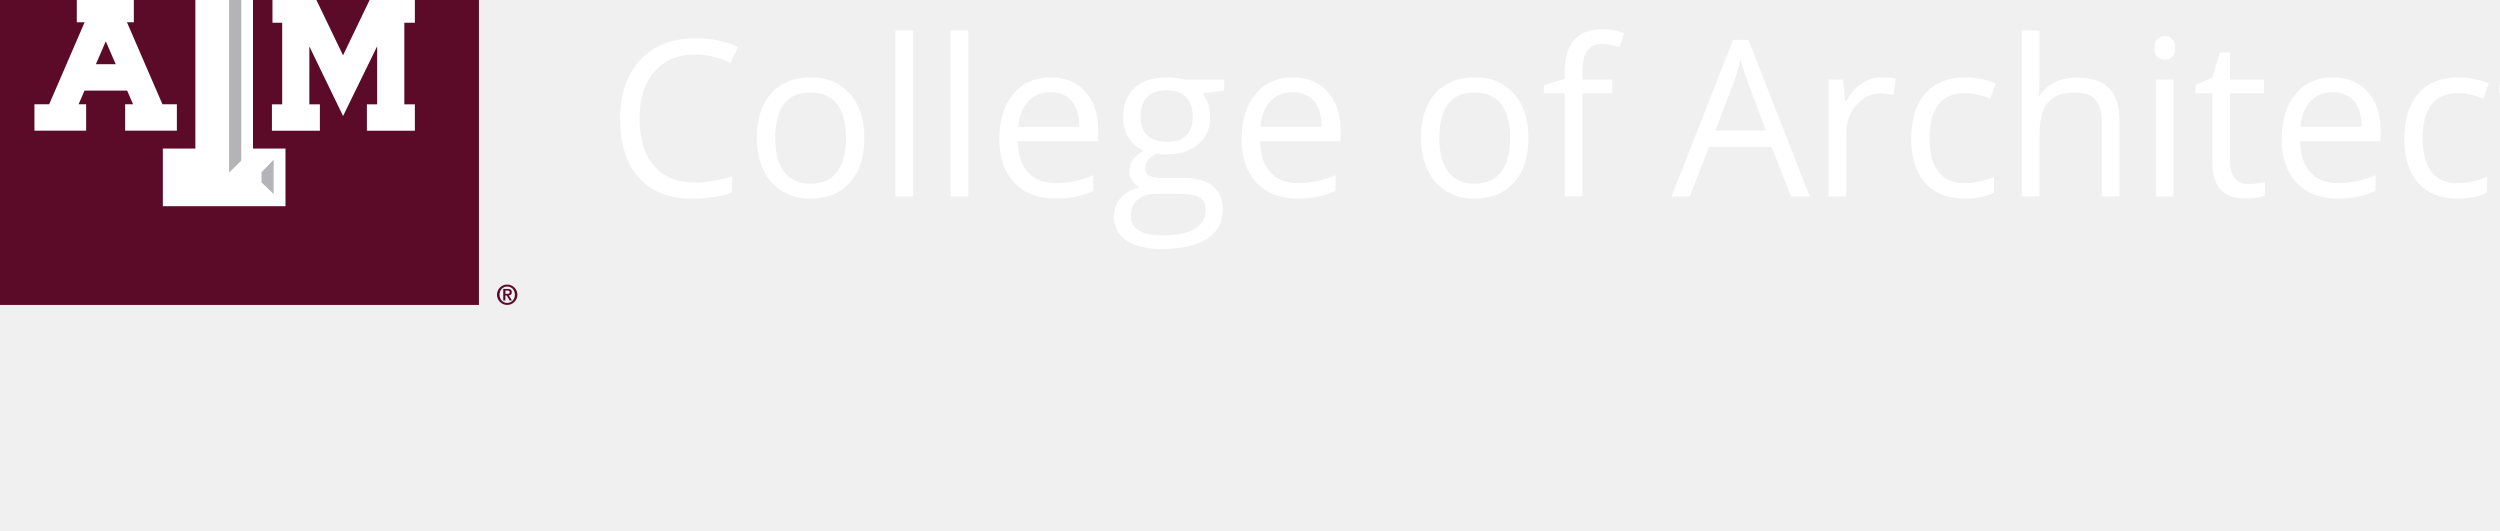
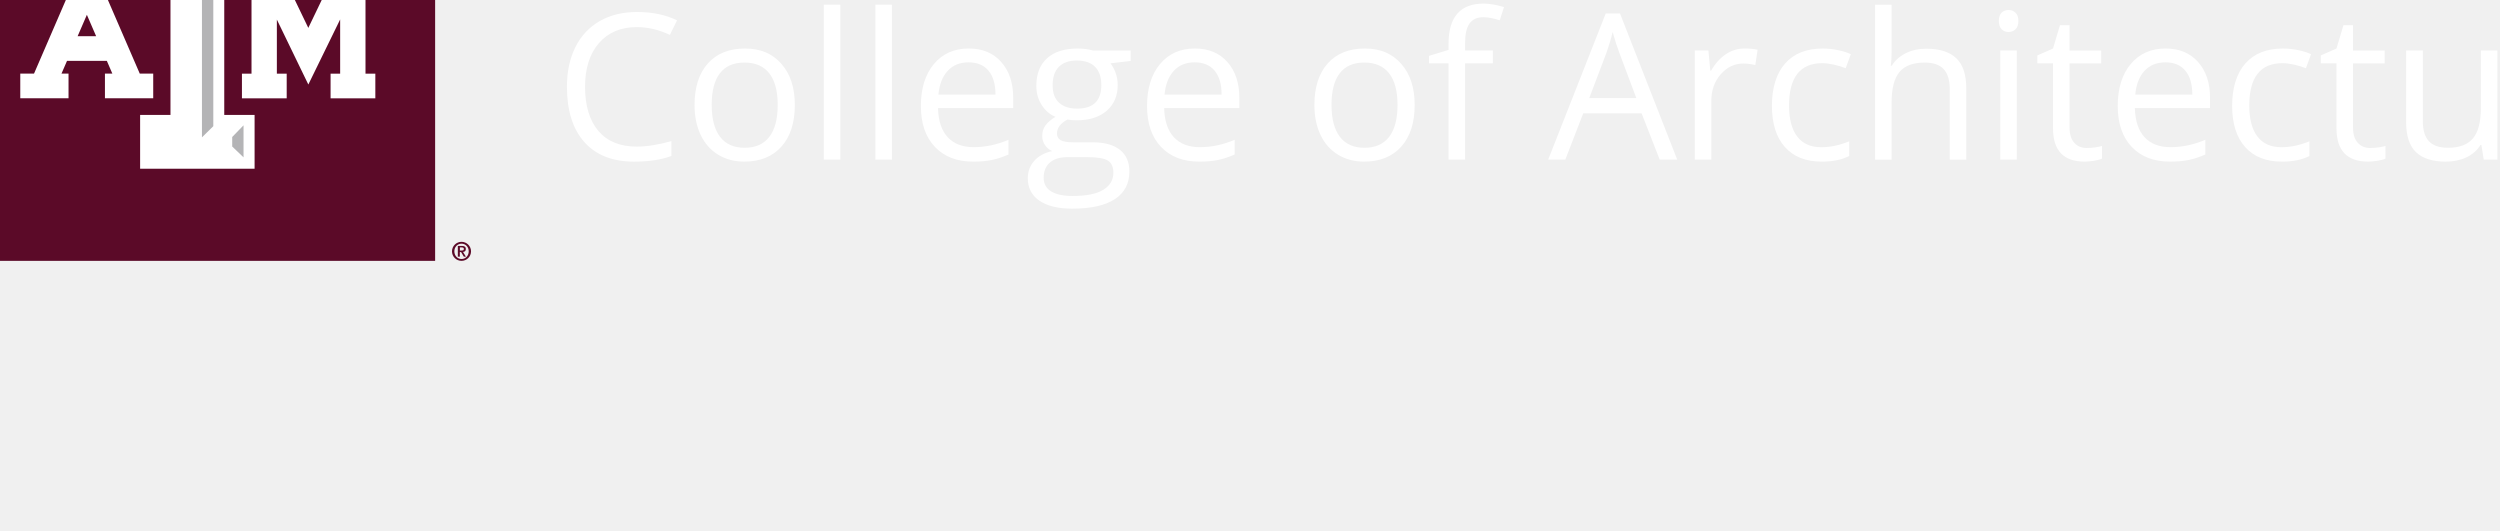
<svg xmlns="http://www.w3.org/2000/svg" version="1.1" viewBox="0 94 1320 280" preserveAspectRatio="xMidYMid meet">
  <defs>
    <style>
      .cls-1{fill:none;}
      .cls-2{fill:#5b0a28;}   /* 深栗色 */
      .cls-3{fill:#ffffff;}   /* 白 */
      .cls-4{fill:#b4b4b6;}   /* 灰 */
      .cls-5{clip-path:url(#clip);}
    </style>
    <clipPath id="clip">
      <rect class="cls-1" width="1320" height="280" />
    </clipPath>
  </defs>
-   <g transform="translate(-93.96,-93.96) scale(1.5)">
+   <g transform="translate(-93.96,-93.96) scale(1.4)">
    <rect class="cls-2" x="52.2" y="52.2" width="179.02" height="180.44" />
    <polygon class="cls-3" points="207.44 124.01 194.15 124.01 193.38 124.01 193.04 124.7 183.39 144.78 173.72 124.7 173.39 124.01 172.62 124.01 159.77 124.01 158.55 124.01 158.55 125.23 158.55 132.08 158.55 133.3 159.77 133.3 161.97 133.3 161.97 162.04 159.59 162.04 158.36 162.04 158.36 163.26 158.36 170.11 158.36 171.33 159.59 171.33 174.02 171.33 175.24 171.33 175.24 170.11 175.24 163.26 175.24 162.04 174.02 162.04 171.53 162.04 171.53 141.64 182.3 163.87 183.4 166.13 184.51 163.87 195.4 141.59 195.4 162.04 193.02 162.04 191.79 162.04 191.79 163.26 191.79 170.11 191.79 171.33 193.02 171.33 207.44 171.33 208.67 171.33 208.67 170.11 208.67 163.26 208.67 162.04 207.44 162.04 204.96 162.04 204.96 133.3 207.44 133.3 208.67 133.3 208.67 132.08 208.67 125.23 208.67 124.01 207.44 124.01" />
    <path class="cls-3" d="M123.65,162.01h-3.83l-12.49-28.87h2.42v-9.3h-20.08v9.3h2.76l-12.48,28.87h-5.19v9.3h18.2v-9.3h-2.65l2.08-4.8h15.02l2.07,4.8h-2.79v9.3h18.21v-9.3h-1.23ZM103.37,147.91h-6.98l3.49-8.07,3.49,8.07Z" />
    <polygon class="cls-3" points="192.17 87.92 90.92 87.92 89.51 87.92 89.51 89.32 89.51 116.37 89.51 117.77 90.92 117.77 108.4 117.77 109.8 117.77 109.8 116.37 109.8 106.32 131.41 106.32 131.41 177.6 121.35 177.6 119.96 177.6 119.96 179.01 119.96 196.5 119.96 197.89 121.35 197.89 161.73 197.89 163.13 197.89 163.13 196.5 163.13 179.01 163.13 177.6 161.73 177.6 151.69 177.6 151.69 106.32 173.16 106.32 173.16 116.24 173.16 117.64 174.57 117.64 192.17 117.64 193.57 117.64 193.57 116.24 193.57 89.32 193.57 87.92 192.17 87.92" />
    <polygon class="cls-4" points="154.69 185.93 158.96 181.52 158.96 193.6 154.69 189.51 154.69 185.93" />
    <polygon class="cls-4" points="147.56 181.85 143.28 186.06 143.28 97.92 147.56 102.19 147.56 181.85" />
    <polygon class="cls-4" points="98.09 96.37 93.69 92.09 187.27 92.09 181.73 96.37 98.09 96.37" />
    <polygon class="cls-4" points="189.54 113.73 185.26 109.64 185.26 98.76 189.54 94.36 189.54 113.73" />
    <g class="cls-5">
      <path class="cls-2" d="M237.58,229.05c0-1.98,1.61-3.59,3.59-3.59s3.59,1.61,3.59,3.59-1.61,3.59-3.59,3.59-3.59-1.61-3.59-3.59M243.89,229.05c0-1.68-1.21-2.89-2.71-2.89s-2.71,1.21-2.71,2.89,1.21,2.89,2.71,2.89,2.71-1.21,2.71-2.89M239.79,227h1.51c.97,0,1.5.34,1.5,1.19,0,.7-.4,1.03-1.06,1.09l1.09,1.78h-.78l-1.05-1.75h-.46v1.75h-.76v-4.06ZM240.55,228.74h.67c.45,0,.84-.06.84-.61,0-.48-.44-.56-.82-.56h-.68v1.16Z" />
      <polygon class="cls-3" points="293.48 104.42 288.99 104.42 288.99 80.84 280.92 80.84 280.92 76.99 301.54 76.99 301.54 80.84 293.48 80.84 293.48 104.42" />
      <polygon class="cls-3" points="323.18 104.42 307.67 104.42 307.67 76.99 323.18 76.99 323.18 80.78 312.15 80.78 312.15 88.25 322.49 88.25 322.49 92 312.15 92 312.15 100.62 323.18 100.62 323.18 104.42" />
      <polygon class="cls-3" points="351.24 104.42 346.08 104.42 339.22 93.2 332.29 104.42 327.49 104.42 336.59 90.2 328.07 76.99 333.06 76.99 339.4 87.37 345.75 76.99 350.58 76.99 342.01 90.27 351.24 104.42" />
      <path class="cls-3" d="M373.88,104.42l-2.74-7.62h-10.49l-2.68,7.62h-4.73l10.26-27.54h4.88l10.27,27.54h-4.77ZM369.95,92.94l-2.57-7.47c-.19-.5-.45-1.29-.78-2.36-.33-1.08-.56-1.86-.68-2.36-.34,1.54-.83,3.22-1.48,5.04l-2.48,7.15h7.99Z" />
      <path class="cls-3" d="M400.01,96.97c0,2.44-.88,4.35-2.65,5.74-1.76,1.39-4.2,2.08-7.3,2.08s-5.64-.48-7.62-1.45v-4.24c1.25.59,2.58,1.05,3.99,1.39,1.41.34,2.72.51,3.93.51,1.78,0,3.08-.34,3.93-1.01.85-.68,1.27-1.58,1.27-2.72,0-1.02-.39-1.9-1.16-2.61-.78-.71-2.38-1.56-4.8-2.53-2.5-1.01-4.26-2.17-5.29-3.47-1.02-1.3-1.54-2.87-1.54-4.69,0-2.29.81-4.09,2.44-5.4,1.63-1.31,3.81-1.97,6.55-1.97s5.24.57,7.84,1.73l-1.42,3.66c-2.44-1.02-4.62-1.54-6.53-1.54-1.45,0-2.55.31-3.3.95-.75.63-1.12,1.46-1.12,2.51,0,.71.15,1.32.45,1.83.3.51.79.99,1.48,1.44.69.45,1.92,1.04,3.71,1.78,2.01.84,3.49,1.62,4.43,2.35.94.72,1.63,1.54,2.07,2.46.44.91.66,1.99.66,3.23" />
      <path class="cls-3" d="M436.16,104.42l-2.74-7.62h-10.49l-2.68,7.62h-4.73l10.26-27.54h4.88l10.27,27.54h-4.77ZM432.24,92.94l-2.57-7.47c-.19-.5-.45-1.29-.78-2.36-.33-1.08-.56-1.86-.68-2.36-.34,1.54-.83,3.22-1.48,5.04l-2.48,7.15h7.99Z" />
      <path class="cls-3" d="M444.64,97.16c0-1.64.4-3.07,1.2-4.29.8-1.22,2.24-2.43,4.33-3.63-1.19-1.39-2-2.56-2.43-3.52-.43-.96-.65-1.95-.65-2.97,0-1.9.68-3.4,2.04-4.5,1.36-1.1,3.18-1.65,5.47-1.65s3.96.53,5.22,1.6c1.26,1.07,1.89,2.51,1.89,4.33,0,1.43-.42,2.72-1.27,3.88-.84,1.16-2.25,2.33-4.23,3.49l6.49,6.27c1.01-1.34,1.86-3.3,2.54-5.89h4.54c-.87,3.55-2.28,6.45-4.2,8.69l5.65,5.46h-5.68l-2.8-2.72c-1.28,1.03-2.64,1.8-4.08,2.32-1.45.52-3.04.78-4.79.78-2.88,0-5.14-.68-6.77-2.05s-2.46-3.23-2.46-5.59M454.1,101.01c2.29,0,4.24-.67,5.87-2.01l-7.18-7.07c-1.33.85-2.24,1.65-2.74,2.4-.5.74-.75,1.59-.75,2.54,0,1.22.43,2.22,1.3,2.99.87.77,2.04,1.15,3.5,1.15M451.3,82.9c0,.79.21,1.53.63,2.23.42.7,1.01,1.45,1.76,2.23,1.41-.8,2.4-1.55,2.97-2.24.57-.69.85-1.47.85-2.34,0-.81-.27-1.46-.82-1.95-.54-.49-1.27-.73-2.17-.73-.99,0-1.77.26-2.35.76-.59.51-.88,1.18-.88,2.04" />
      <path class="cls-3" d="M488.69,104.42l-7.96-22.91h-.15c.21,3.4.32,6.59.32,9.57v13.34h-4.07v-27.43h6.32l7.62,21.82h.11l7.84-21.82h6.34v27.43h-4.32v-13.56c0-1.36.04-3.14.1-5.33.07-2.19.13-3.51.18-3.98h-.15l-8.24,22.87h-3.96Z" />
      <path class="cls-3" d="M547.62,76.99v17.75c0,2.03-.43,3.8-1.3,5.32-.87,1.52-2.13,2.69-3.77,3.51-1.65.82-3.61,1.23-5.9,1.23-3.4,0-6.05-.9-7.94-2.7-1.89-1.8-2.83-4.28-2.83-7.43v-17.67h4.5v17.35c0,2.26.52,3.94,1.58,5.01,1.05,1.07,2.66,1.61,4.84,1.61,4.23,0,6.34-2.22,6.34-6.66v-17.32h4.48Z" />
      <path class="cls-3" d="M579.41,104.42h-5.5l-13.49-21.86h-.15l.09,1.22c.18,2.33.26,4.45.26,6.38v14.26h-4.07v-27.43h5.44l13.45,21.75h.11c-.02-.29-.07-1.34-.15-3.14-.07-1.81-.11-3.22-.11-4.23v-14.37h4.11v27.43Z" />
      <rect class="cls-3" x="588.58" y="76.99" width="4.48" height="27.43" />
      <path class="cls-3" d="M617.86,76.99h4.65l-9.61,27.43h-4.73l-9.57-27.43h4.62l5.72,17.05c.3.81.62,1.86.96,3.14.34,1.28.56,2.24.66,2.86.16-.95.41-2.05.75-3.3.34-1.25.61-2.18.82-2.78l5.72-16.98Z" />
      <polygon class="cls-3" points="643.57 104.42 628.05 104.42 628.05 76.99 643.57 76.99 643.57 80.78 632.53 80.78 632.53 88.25 642.87 88.25 642.87 92 632.53 92 632.53 100.62 643.57 100.62 643.57 104.42" />
      <path class="cls-3" d="M655.9,93.46v10.96h-4.48v-27.43h7.75c3.54,0,6.16.66,7.86,1.99,1.7,1.32,2.55,3.33,2.55,6,0,3.42-1.78,5.85-5.33,7.3l7.75,12.14h-5.1l-6.57-10.96h-4.43ZM655.9,89.75h3.11c2.09,0,3.6-.39,4.54-1.16.94-.78,1.41-1.93,1.41-3.45s-.51-2.67-1.52-3.34c-1.01-.68-2.54-1.01-4.58-1.01h-2.96v8.97Z" />
      <path class="cls-3" d="M693.72,96.97c0,2.44-.88,4.35-2.65,5.74-1.76,1.39-4.2,2.08-7.3,2.08s-5.64-.48-7.62-1.45v-4.24c1.25.59,2.58,1.05,3.99,1.39,1.41.34,2.72.51,3.93.51,1.78,0,3.08-.34,3.93-1.01.85-.68,1.27-1.58,1.27-2.72,0-1.02-.39-1.9-1.16-2.61-.78-.71-2.38-1.56-4.8-2.53-2.5-1.01-4.27-2.17-5.29-3.47-1.02-1.3-1.54-2.87-1.54-4.69,0-2.29.81-4.09,2.44-5.4,1.63-1.31,3.81-1.97,6.55-1.97s5.24.57,7.84,1.73l-1.42,3.66c-2.44-1.02-4.62-1.54-6.53-1.54-1.45,0-2.55.31-3.3.95-.75.63-1.12,1.46-1.12,2.51,0,.71.15,1.32.45,1.83.3.51.79.99,1.48,1.44.69.45,1.92,1.04,3.71,1.78,2.01.84,3.49,1.62,4.43,2.35.94.72,1.63,1.54,2.07,2.46.44.91.66,1.99.66,3.23" />
      <rect class="cls-3" x="700.95" y="76.99" width="4.48" height="27.43" />
      <polygon class="cls-3" points="724.07 104.42 719.59 104.42 719.59 80.84 711.52 80.84 711.52 76.99 732.14 76.99 732.14 80.84 724.07 80.84 724.07 104.42" />
      <polygon class="cls-3" points="746.01 89.51 752.51 76.99 757.38 76.99 748.25 93.79 748.25 104.42 743.74 104.42 743.74 93.94 734.64 76.99 739.52 76.99 746.01 89.51" />
      <path class="cls-3" d="M307.29,144.48c-6.03,0-10.8,2.01-14.29,6.03-3.49,4.02-5.24,9.52-5.24,16.51s1.68,12.74,5.05,16.65c3.37,3.92,8.17,5.88,14.4,5.88,3.83,0,8.2-.69,13.11-2.07v5.6c-3.81,1.43-8.5,2.14-14.08,2.14-8.09,0-14.33-2.45-18.72-7.36-4.39-4.91-6.59-11.88-6.59-20.92,0-5.66,1.06-10.61,3.17-14.87,2.12-4.26,5.17-7.54,9.16-9.84,3.99-2.3,8.69-3.45,14.1-3.45,5.76,0,10.79,1.05,15.1,3.15l-2.7,5.48c-4.15-1.95-8.31-2.93-12.47-2.93" />
      <path class="cls-3" d="M366.88,173.84c0,6.71-1.69,11.95-5.07,15.72-3.38,3.77-8.05,5.65-14.01,5.65-3.68,0-6.95-.86-9.8-2.59-2.86-1.73-5.06-4.21-6.61-7.43-1.55-3.23-2.33-7.01-2.33-11.34,0-6.71,1.68-11.94,5.03-15.68,3.35-3.74,8.01-5.61,13.97-5.61s10.33,1.92,13.73,5.75c3.39,3.83,5.09,9.01,5.09,15.55M335.53,173.84c0,5.26,1.05,9.26,3.15,12.02,2.1,2.75,5.19,4.13,9.28,4.13s7.18-1.37,9.29-4.11c2.11-2.74,3.17-6.75,3.17-12.04s-1.06-9.21-3.17-11.92c-2.12-2.72-5.24-4.07-9.37-4.07s-7.16,1.34-9.24,4.02c-2.08,2.68-3.12,6.67-3.12,11.98" />
      <rect class="cls-3" x="377.81" y="136.03" width="6.23" height="58.43" />
      <rect class="cls-3" x="397.26" y="136.03" width="6.23" height="58.43" />
      <path class="cls-3" d="M434.1,195.21c-6.08,0-10.88-1.85-14.4-5.56-3.52-3.71-5.28-8.85-5.28-15.43s1.63-11.9,4.9-15.81c3.27-3.91,7.65-5.86,13.16-5.86,5.16,0,9.24,1.7,12.24,5.09,3.01,3.39,4.51,7.87,4.51,13.43v3.94h-28.35c.12,4.83,1.34,8.5,3.66,11,2.32,2.5,5.58,3.75,9.78,3.75,4.43,0,8.81-.93,13.14-2.78v5.56c-2.2.95-4.29,1.63-6.25,2.05-1.97.41-4.34.62-7.12.62M432.41,157.77c-3.31,0-5.94,1.08-7.9,3.23-1.97,2.15-3.12,5.13-3.48,8.94h21.52c0-3.93-.88-6.94-2.63-9.03-1.75-2.09-4.26-3.14-7.51-3.14" />
      <path class="cls-3" d="M493.55,153.3v3.94l-7.62.9c.7.88,1.33,2.02,1.88,3.44.55,1.41.83,3.01.83,4.79,0,4.03-1.38,7.25-4.13,9.65s-6.54,3.61-11.34,3.61c-1.23,0-2.38-.1-3.45-.3-2.65,1.4-3.98,3.17-3.98,5.29,0,1.13.46,1.96,1.39,2.5.93.54,2.52.81,4.77.81h7.29c4.46,0,7.88.94,10.27,2.82s3.59,4.61,3.59,8.19c0,4.56-1.83,8.03-5.48,10.42-3.66,2.39-8.99,3.59-16,3.59-5.38,0-9.53-1-12.45-3-2.92-2-4.38-4.83-4.38-8.49,0-2.5.8-4.67,2.4-6.5,1.6-1.83,3.85-3.07,6.76-3.72-1.05-.48-1.93-1.21-2.65-2.22-.71-1-1.07-2.17-1.07-3.49,0-1.5.4-2.82,1.2-3.94.8-1.13,2.07-2.22,3.79-3.27-2.13-.88-3.86-2.37-5.2-4.47-1.34-2.1-2.01-4.51-2.01-7.21,0-4.5,1.35-7.98,4.06-10.42,2.7-2.44,6.53-3.66,11.49-3.66,2.15,0,4.09.25,5.82.75h14.23ZM460.73,201.37c0,2.23.94,3.92,2.82,5.07,1.88,1.15,4.57,1.73,8.07,1.73,5.23,0,9.11-.78,11.62-2.35,2.52-1.56,3.77-3.69,3.77-6.36,0-2.23-.69-3.77-2.07-4.64-1.38-.86-3.97-1.3-7.77-1.3h-7.47c-2.83,0-5.03.68-6.61,2.03-1.58,1.35-2.37,3.29-2.37,5.82M464.11,166.48c0,2.88.81,5.06,2.44,6.53,1.63,1.48,3.89,2.21,6.8,2.21,6.08,0,9.12-2.95,9.12-8.86s-3.08-9.28-9.24-9.28c-2.93,0-5.18.79-6.76,2.37-1.58,1.58-2.37,3.92-2.37,7.02" />
      <path class="cls-3" d="M519.38,195.21c-6.08,0-10.88-1.85-14.4-5.56s-5.27-8.85-5.27-15.43,1.63-11.9,4.9-15.81c3.27-3.91,7.65-5.86,13.16-5.86,5.16,0,9.24,1.7,12.24,5.09,3,3.39,4.51,7.87,4.51,13.43v3.94h-28.35c.12,4.83,1.35,8.5,3.66,11,2.32,2.5,5.58,3.75,9.78,3.75,4.43,0,8.81-.93,13.14-2.78v5.56c-2.2.95-4.29,1.63-6.25,2.05-1.97.41-4.34.62-7.12.62M517.69,157.77c-3.31,0-5.94,1.08-7.91,3.23-1.96,2.15-3.12,5.13-3.47,8.94h21.52c0-3.93-.88-6.94-2.63-9.03-1.75-2.09-4.26-3.14-7.51-3.14" />
      <path class="cls-3" d="M600.65,173.84c0,6.71-1.69,11.95-5.07,15.72-3.38,3.77-8.05,5.65-14.01,5.65-3.68,0-6.95-.86-9.8-2.59-2.85-1.73-5.06-4.21-6.61-7.43-1.55-3.23-2.33-7.01-2.33-11.34,0-6.71,1.68-11.94,5.03-15.68,3.35-3.74,8.01-5.61,13.97-5.61s10.33,1.92,13.73,5.75c3.39,3.83,5.09,9.01,5.09,15.55M569.29,173.84c0,5.26,1.05,9.26,3.15,12.02,2.1,2.75,5.2,4.13,9.28,4.13s7.18-1.37,9.29-4.11c2.11-2.74,3.17-6.75,3.17-12.04s-1.06-9.21-3.17-11.92c-2.12-2.72-5.24-4.07-9.37-4.07s-7.16,1.34-9.24,4.02c-2.08,2.68-3.12,6.67-3.12,11.98" />
      <path class="cls-3" d="M630.13,158.14h-10.48v36.31h-6.23v-36.31h-7.36v-2.82l7.36-2.25v-2.29c0-10.12,4.42-15.17,13.26-15.17,2.18,0,4.73.44,7.66,1.31l-1.61,4.99c-2.41-.78-4.46-1.16-6.16-1.16-2.35,0-4.09.78-5.22,2.35-1.13,1.56-1.69,4.07-1.69,7.53v2.67h10.48v4.84Z" />
      <path class="cls-3" d="M693.06,194.46l-6.83-17.46h-22.01l-6.76,17.46h-6.46l21.71-55.13h5.37l21.59,55.13h-6.61ZM684.24,171.25l-6.38-17.01c-.83-2.15-1.68-4.79-2.55-7.92-.55,2.4-1.34,5.04-2.36,7.92l-6.46,17.01h17.76Z" />
      <path class="cls-3" d="M725.06,152.55c1.83,0,3.47.15,4.92.45l-.86,5.78c-1.7-.38-3.21-.56-4.51-.56-3.33,0-6.18,1.35-8.54,4.06-2.37,2.7-3.55,6.07-3.55,10.1v22.08h-6.23v-41.16h5.14l.71,7.62h.3c1.53-2.68,3.37-4.74,5.52-6.19,2.15-1.45,4.52-2.18,7.1-2.18" />
      <path class="cls-3" d="M754.12,195.21c-5.96,0-10.57-1.83-13.84-5.5-3.27-3.67-4.9-8.85-4.9-15.56s1.66-12.2,4.98-15.96c3.32-3.75,8.04-5.63,14.18-5.63,1.98,0,3.96.21,5.93.64,1.98.43,3.53.93,4.66,1.5l-1.92,5.29c-1.38-.55-2.88-1.01-4.51-1.37-1.63-.36-3.07-.54-4.32-.54-8.36,0-12.54,5.33-12.54,16,0,5.06,1.02,8.94,3.06,11.64,2.04,2.7,5.06,4.06,9.07,4.06,3.43,0,6.95-.74,10.55-2.22v5.52c-2.75,1.43-6.22,2.14-10.4,2.14" />
      <path class="cls-3" d="M802.45,194.46v-26.62c0-3.35-.77-5.86-2.29-7.51-1.53-1.65-3.92-2.48-7.17-2.48-4.33,0-7.49,1.18-9.48,3.53-1.99,2.35-2.99,6.21-2.99,11.57v21.52h-6.23v-58.43h6.23v17.69c0,2.13-.1,3.89-.3,5.29h.38c1.23-1.98,2.97-3.54,5.24-4.68,2.26-1.14,4.85-1.71,7.75-1.71,5.03,0,8.81,1.2,11.32,3.59,2.52,2.39,3.77,6.19,3.77,11.4v26.85h-6.23Z" />
      <path class="cls-3" d="M820.97,142.15c0-1.43.35-2.47,1.05-3.13.7-.66,1.58-.99,2.63-.99s1.86.34,2.59,1.01c.73.68,1.09,1.71,1.09,3.12s-.36,2.45-1.09,3.14c-.73.69-1.59,1.03-2.59,1.03-1.05,0-1.93-.34-2.63-1.03-.7-.69-1.05-1.73-1.05-3.14M827.73,194.46h-6.23v-41.16h6.23v41.16Z" />
      <path class="cls-3" d="M854.24,190.06c1.1,0,2.17-.08,3.19-.24,1.03-.16,1.84-.33,2.44-.51v4.77c-.68.33-1.67.59-2.99.81-1.31.21-2.5.32-3.55.32-7.96,0-11.94-4.19-11.94-12.58v-24.48h-5.9v-3l5.9-2.59,2.63-8.79h3.61v9.54h11.94v4.85h-11.94v24.22c0,2.48.59,4.38,1.76,5.71,1.18,1.33,2.79,1.99,4.84,1.99" />
      <path class="cls-3" d="M885.48,195.21c-6.08,0-10.88-1.85-14.4-5.56-3.52-3.71-5.28-8.85-5.28-15.43s1.63-11.9,4.9-15.81c3.27-3.91,7.65-5.86,13.16-5.86,5.16,0,9.24,1.7,12.24,5.09,3.01,3.39,4.51,7.87,4.51,13.43v3.94h-28.35c.12,4.83,1.35,8.5,3.66,11,2.31,2.5,5.58,3.75,9.78,3.75,4.43,0,8.81-.93,13.14-2.78v5.56c-2.2.95-4.29,1.63-6.25,2.05-1.97.41-4.34.62-7.12.62M883.79,157.77c-3.31,0-5.94,1.08-7.91,3.23-1.97,2.15-3.12,5.13-3.47,8.94h21.52c0-3.93-.88-6.94-2.63-9.03-1.75-2.09-4.26-3.14-7.51-3.14" />
      <path class="cls-3" d="M927.69,195.21c-5.96,0-10.57-1.83-13.84-5.5-3.27-3.67-4.9-8.85-4.9-15.56s1.66-12.2,4.98-15.96c3.32-3.75,8.04-5.63,14.18-5.63,1.98,0,3.96.21,5.93.64,1.98.43,3.53.93,4.66,1.5l-1.92,5.29c-1.38-.55-2.88-1.01-4.51-1.37-1.63-.36-3.07-.54-4.32-.54-8.36,0-12.54,5.33-12.54,16,0,5.06,1.02,8.94,3.06,11.64,2.04,2.7,5.06,4.06,9.07,4.06,3.43,0,6.95-.74,10.55-2.22v5.52c-2.75,1.43-6.22,2.14-10.4,2.14" />
      <path class="cls-3" d="M961.15,190.06c1.1,0,2.17-.08,3.19-.24,1.03-.16,1.84-.33,2.44-.51v4.77c-.68.33-1.67.59-2.99.81-1.31.21-2.5.32-3.55.32-7.96,0-11.94-4.19-11.94-12.58v-24.48h-5.9v-3l5.9-2.59,2.63-8.79h3.61v9.54h11.94v4.85h-11.94v24.22c0,2.48.59,4.38,1.76,5.71,1.18,1.33,2.79,1.99,4.84,1.99" />
      <path class="cls-3" d="M980.87,153.3v26.7c0,3.36.76,5.86,2.29,7.51,1.53,1.65,3.92,2.48,7.17,2.48,4.31,0,7.45-1.18,9.44-3.53,1.99-2.35,2.99-6.2,2.99-11.53v-21.63h6.23v41.16h-5.14l-.9-5.52h-.34c-1.28,2.03-3.05,3.58-5.31,4.66-2.27,1.08-4.85,1.62-7.75,1.62-5.01,0-8.76-1.19-11.25-3.57-2.49-2.38-3.74-6.18-3.74-11.42v-26.93h6.31Z" />
      <path class="cls-3" d="M1040.99,152.55c1.83,0,3.47.15,4.92.45l-.86,5.78c-1.7-.38-3.2-.56-4.51-.56-3.33,0-6.18,1.35-8.54,4.06-2.37,2.7-3.55,6.07-3.55,10.1v22.08h-6.23v-41.16h5.14l.71,7.62h.3c1.53-2.68,3.37-4.74,5.52-6.19,2.15-1.45,4.52-2.18,7.1-2.18" />
      <path class="cls-3" d="M1070.99,195.21c-6.08,0-10.88-1.85-14.4-5.56s-5.28-8.85-5.28-15.43,1.63-11.9,4.9-15.81c3.27-3.91,7.65-5.86,13.16-5.86,5.16,0,9.24,1.7,12.24,5.09,3.01,3.39,4.51,7.87,4.51,13.43v3.94h-28.35c.12,4.83,1.34,8.5,3.66,11,2.31,2.5,5.58,3.75,9.78,3.75,4.43,0,8.81-.93,13.14-2.78v5.56c-2.2.95-4.29,1.63-6.25,2.05-1.97.41-4.34.62-7.12.62M1069.3,157.77c-3.31,0-5.94,1.08-7.91,3.23-1.97,2.15-3.12,5.13-3.47,8.94h21.52c0-3.93-.88-6.94-2.63-9.03-1.75-2.09-4.26-3.14-7.51-3.14" />
    </g>
  </g>
</svg>
